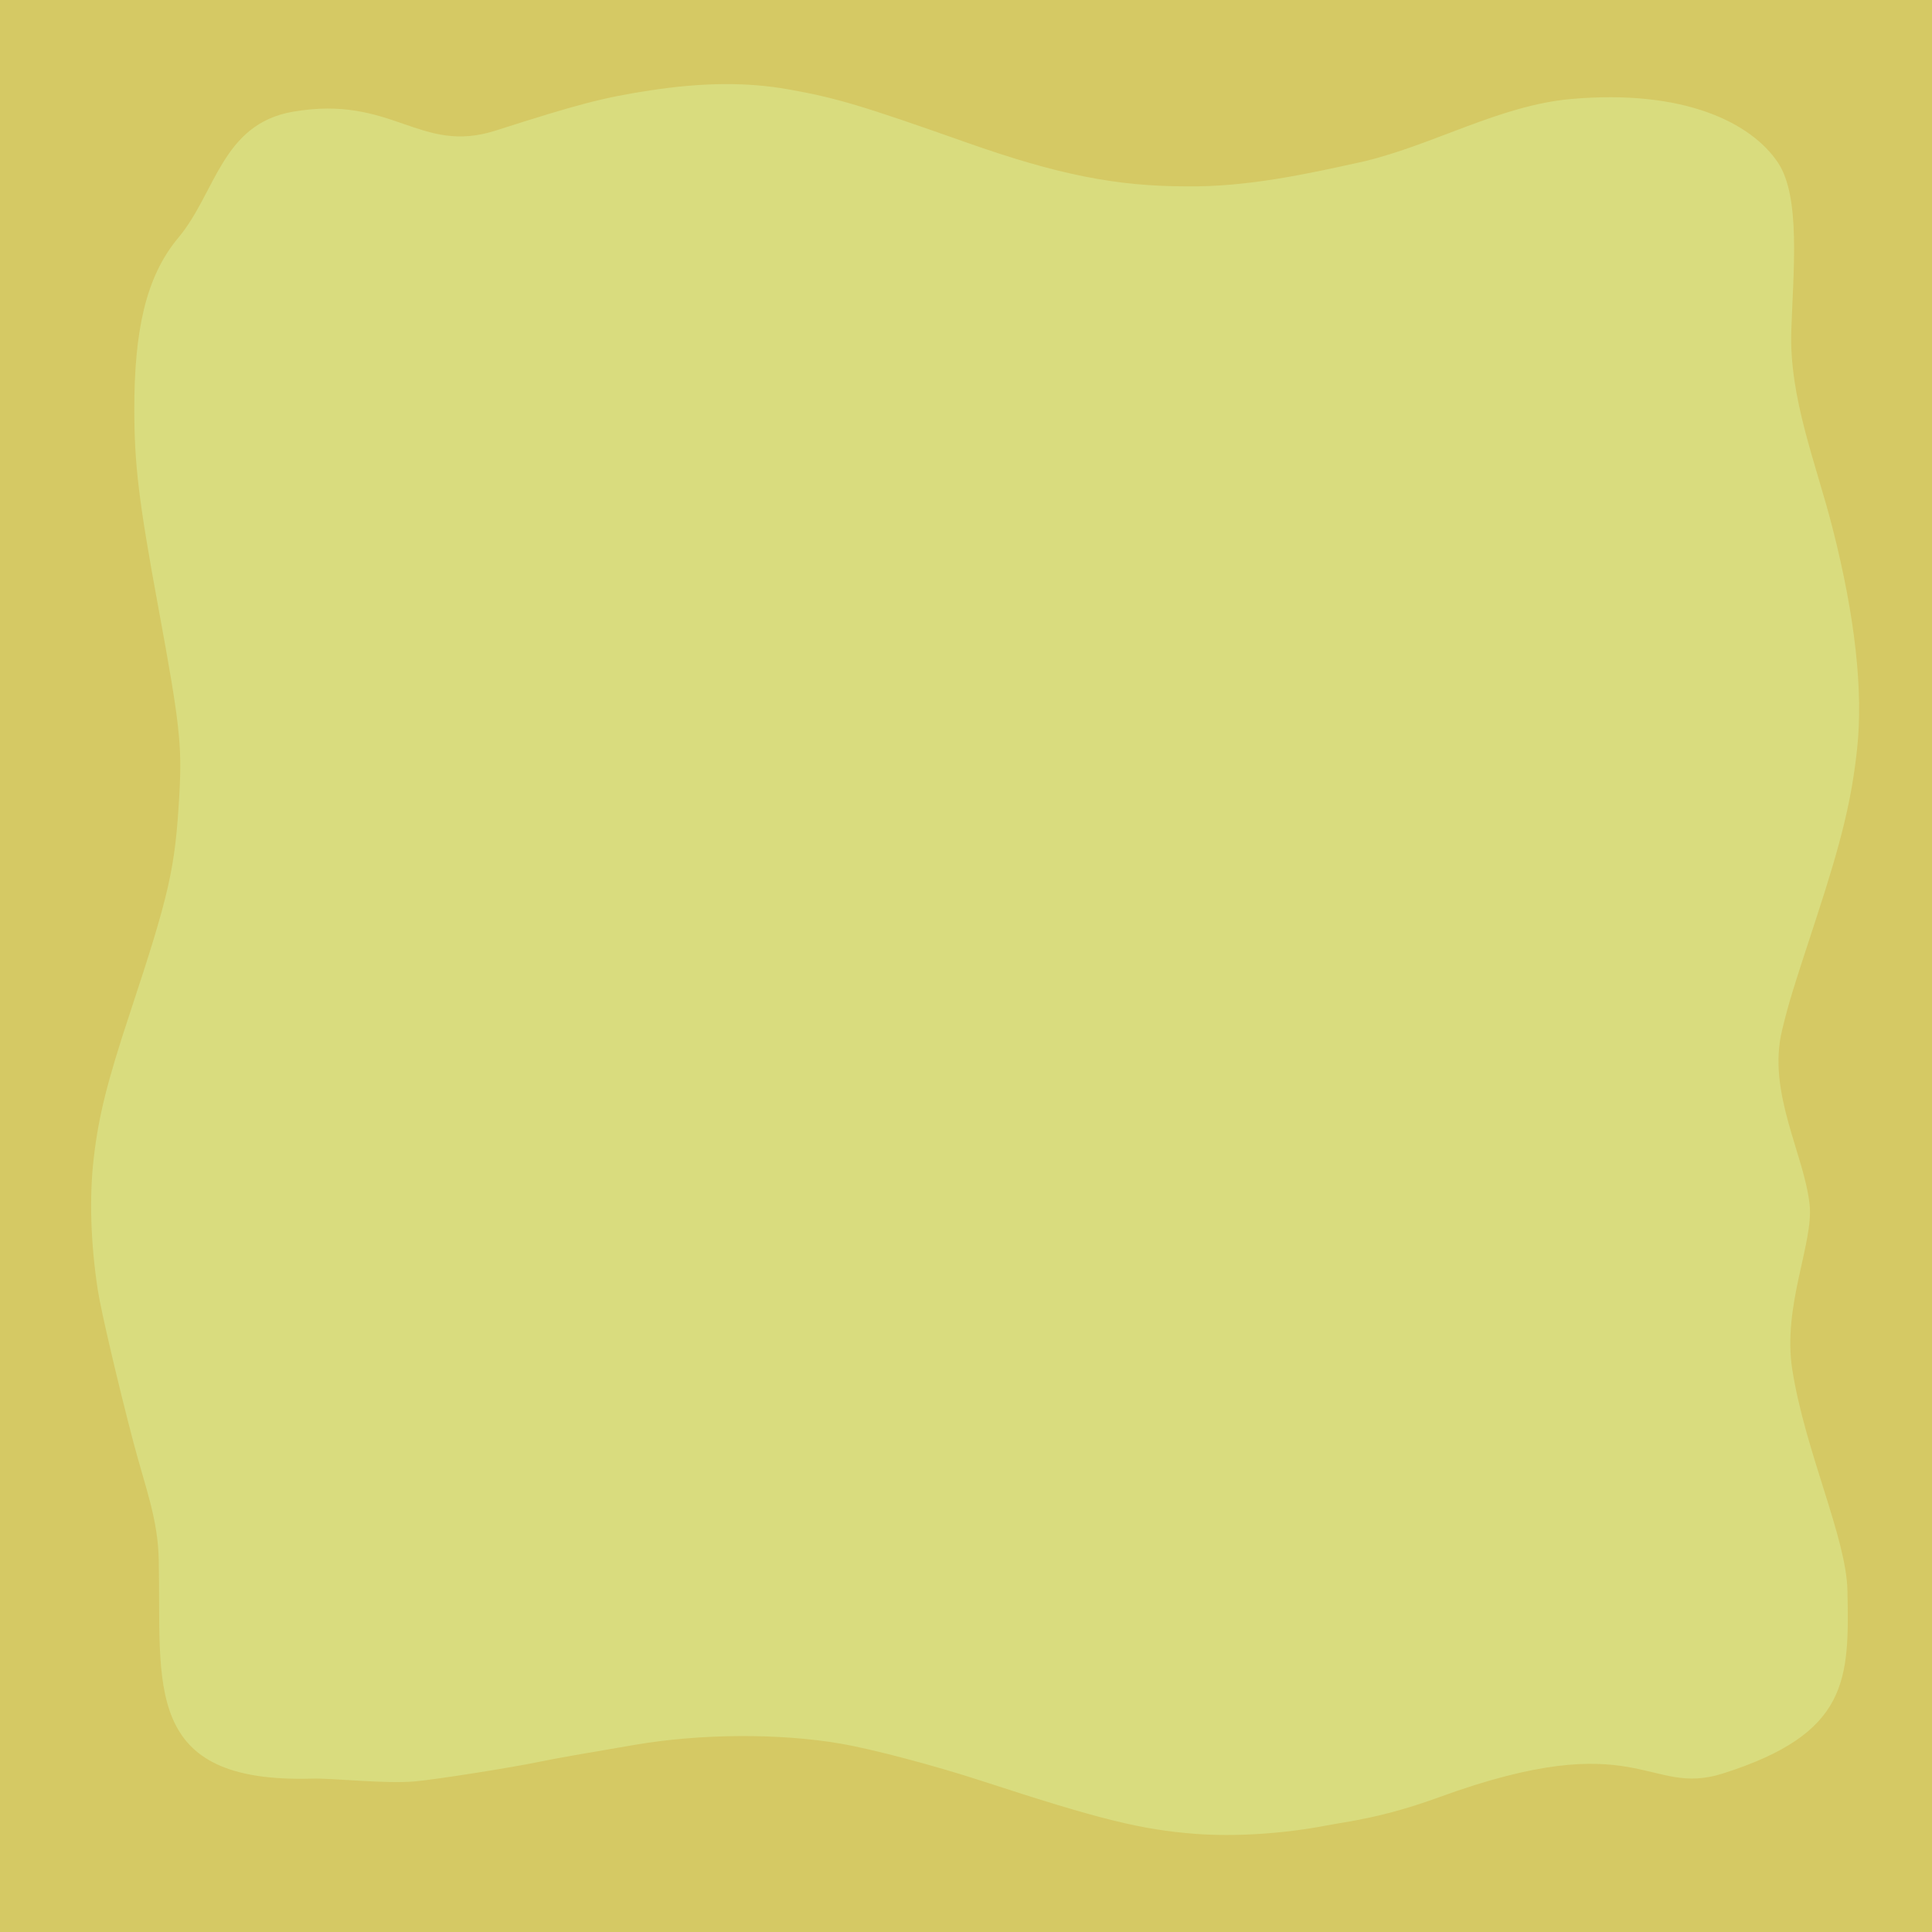
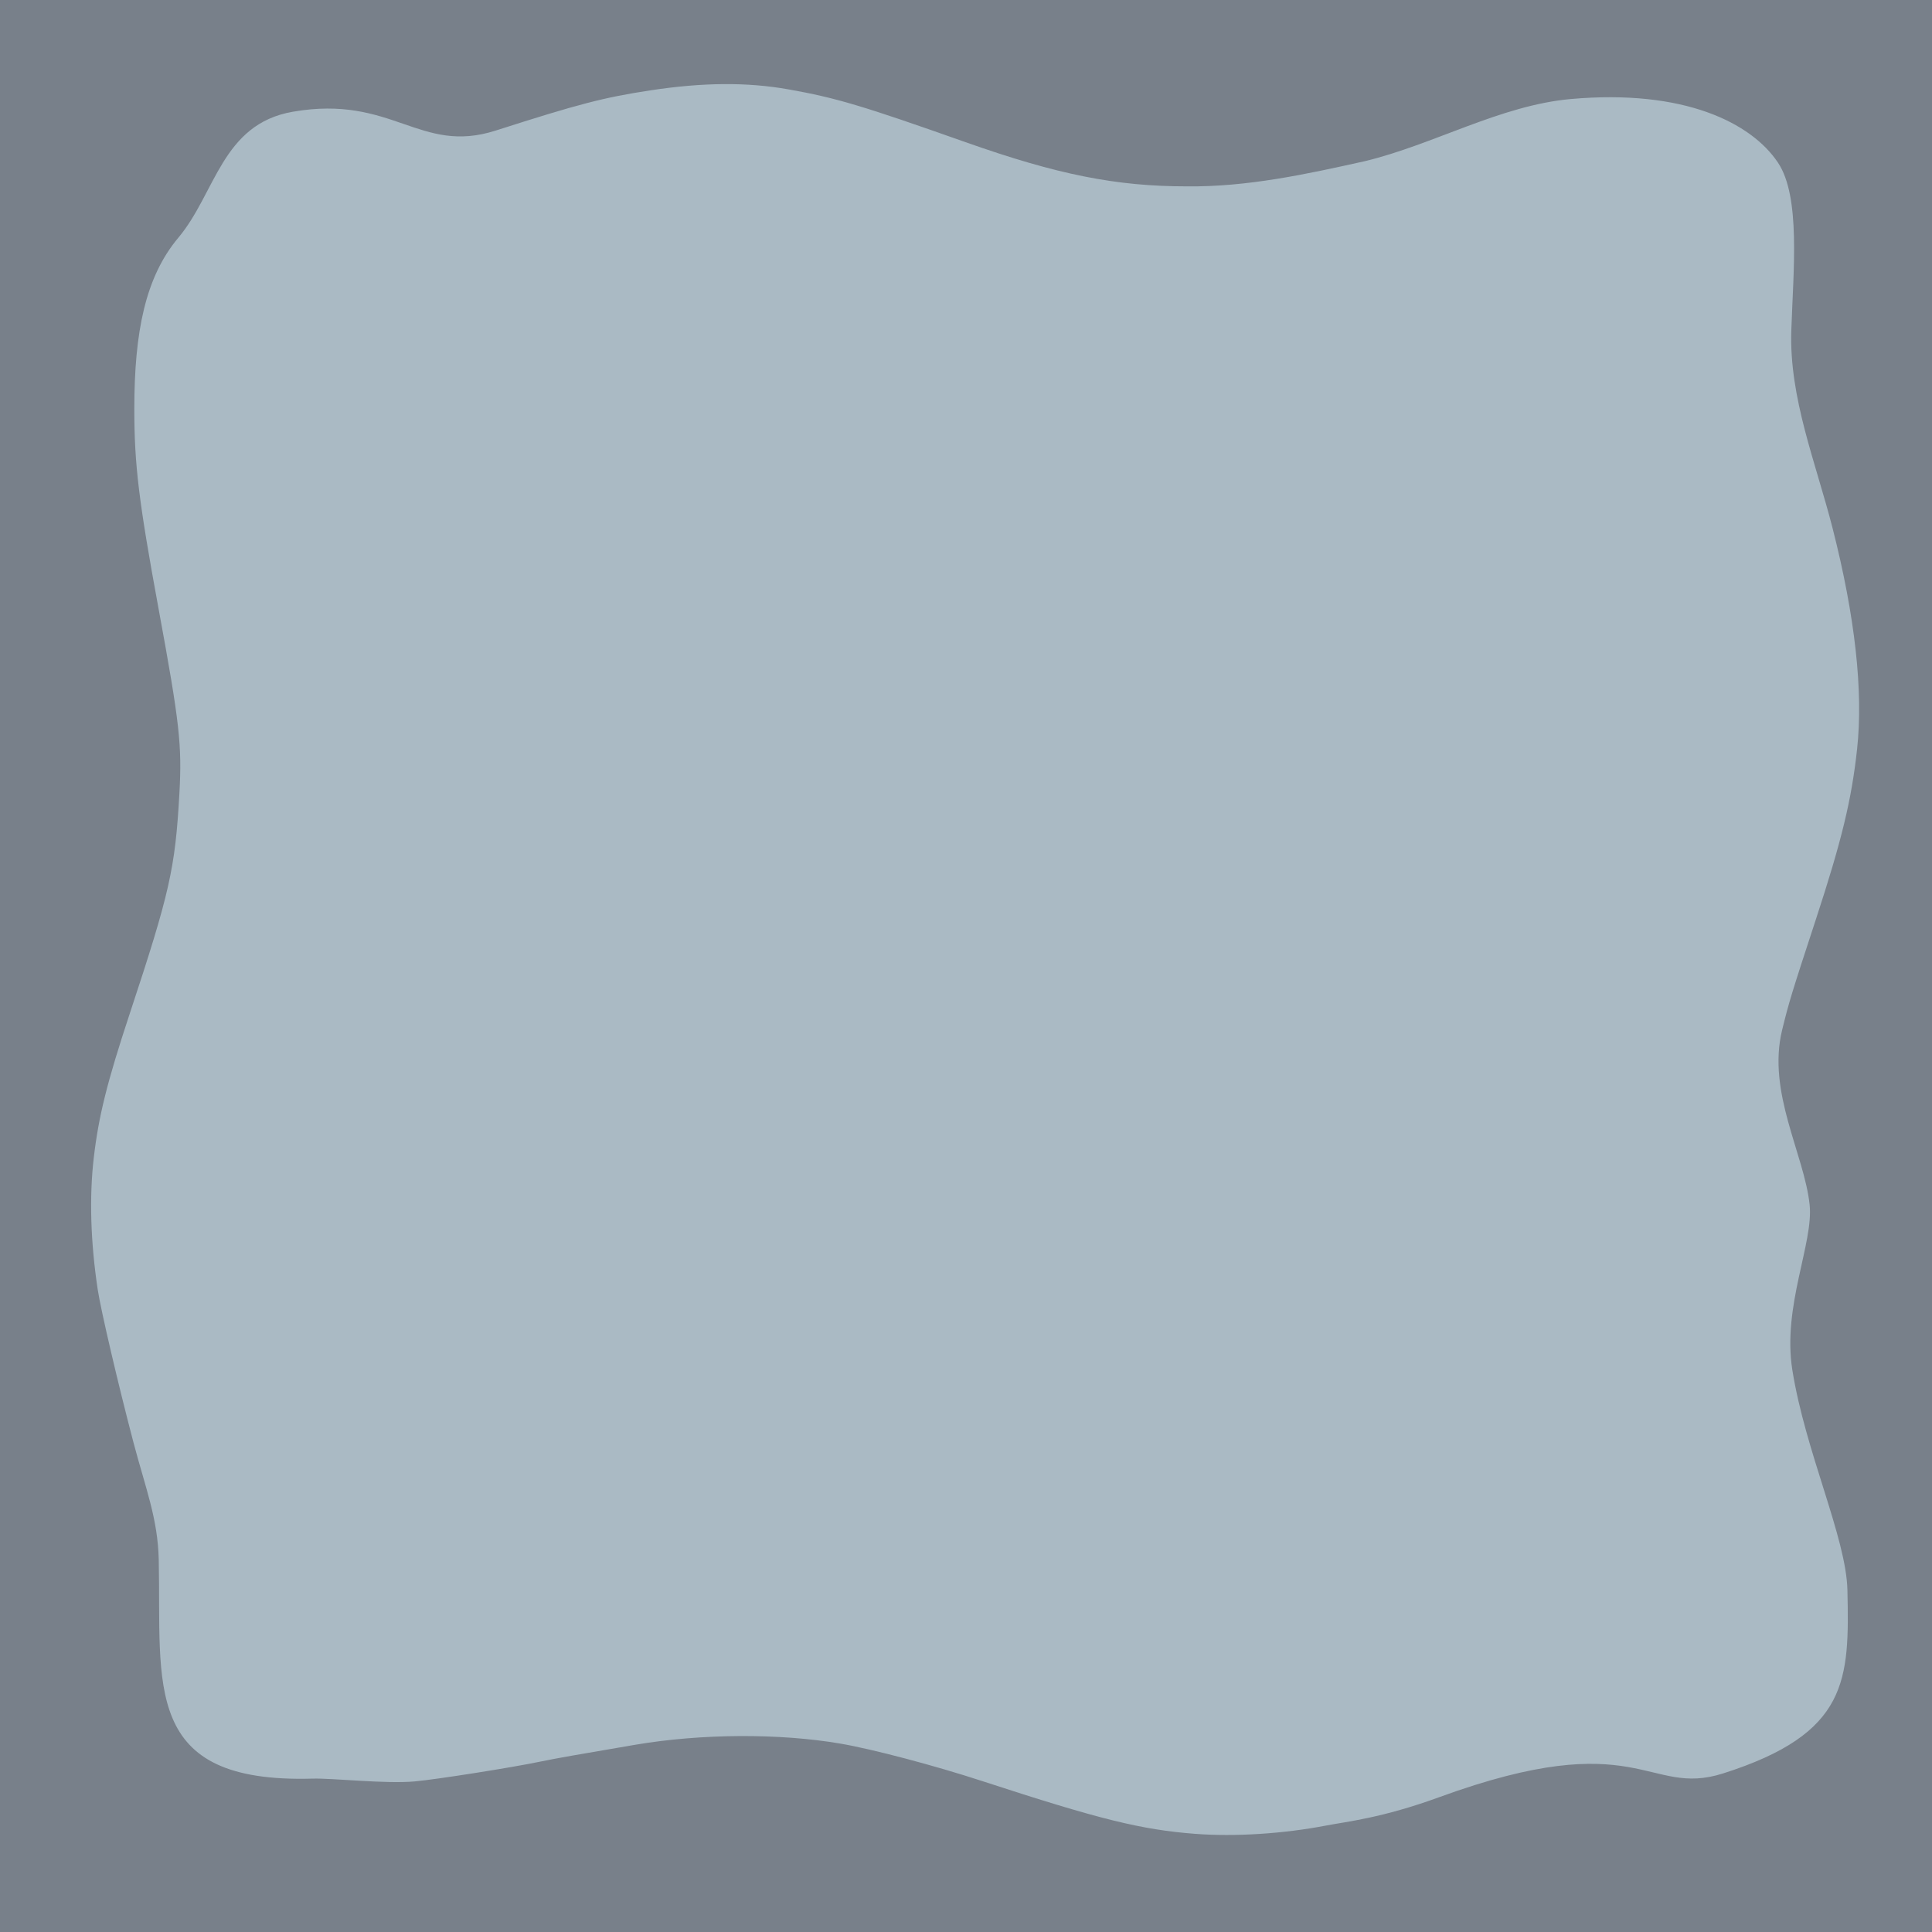
<svg xmlns="http://www.w3.org/2000/svg" width="100mm" height="100mm" viewBox="0 0 100 100" version="1.1" id="svg1" xml:space="preserve">
  <defs id="defs1" />
  <g id="layer1">
-     <rect style="fill:#d5c964;stroke-width:0.1;fill-opacity:1" id="rect1" width="100" height="100" x="2.220446e-16" y="0" />
-     <path style="fill:#d9dc7e;fill-opacity:1" d="m 61.871,94.92 c -2.792,-0.212 -4.956,-0.747 -11.013,-2.726 -2.478,-0.81 -5.702,-1.662 -7.358,-1.945 -3.167,-0.542 -7.212,-0.519 -10.623,0.06 -2.924,0.496 -4.173,0.718 -4.857,0.861 -1.484,0.312 -5.381,0.928 -6.546,1.035 -1.516,0.139 -4.255,-0.174 -5.293,-0.144 C 7.318,92.318 8.355,87.232 8.217,80.746 8.171,78.591 7.533,77.036 6.903,74.641 6.123,71.676 5.22,67.817 5.06,66.76 4.687,64.297 4.617,61.95 4.855,59.914 5.107,57.76 5.547,55.999 6.71,52.482 8.784,46.216 9.069,44.952 9.285,41.08 9.425,38.559 9.297,37.421 8.211,31.528 7.183,25.948 6.952,24.051 6.952,21.172 6.952,17.181 7.524,14.338 9.231,12.304 11.17,9.995 11.477,6.424 15.153,5.784 c 5.176,-0.9 6.565,2.238 10.511,0.972 4.266,-1.368 5.591,-1.713 7.992,-2.078 2.735,-0.416 5.021,-0.432 7.163,-0.051 2.459,0.438 3.808,0.84 9.161,2.733 4.749,1.679 7.801,2.288 11.452,2.286 3.124,0.036 6.179,-0.628 9.21,-1.303 3.552,-0.852 7.014,-2.892 10.662,-3.217 5.873,-0.524 9.345,1.233 10.721,3.288 1.184,1.769 0.797,5.574 0.693,8.691 -0.117,3.492 1.274,6.855 2.136,10.233 1.166,4.569 1.594,8.433 1.269,11.431 -0.285,2.626 -0.796,4.739 -2.134,8.82 -1.263,3.854 -1.393,4.28 -1.746,5.722 -0.789,3.223 1.144,6.427 1.423,9.043 0.212,1.985 -1.418,5.25 -0.896,8.548 0.67,4.233 2.792,8.691 2.852,11.402 0.102,4.651 0.071,7.423 -6.444,9.491 -3.925,1.245 -4.323,-2.556 -14.685,1.227 -2.968,1.083 -4.791,1.264 -5.848,1.467 -2.225,0.428 -4.723,0.586 -6.774,0.431 z" id="path1" />
+     <rect style="fill:#78808a;stroke-width:0.1;fill-opacity:1" id="rect1" width="100" height="100" x="2.220446e-16" y="0" />
+     <path style="fill:#aabac4;fill-opacity:1" d="m 61.871,94.92 c -2.792,-0.212 -4.956,-0.747 -11.013,-2.726 -2.478,-0.81 -5.702,-1.662 -7.358,-1.945 -3.167,-0.542 -7.212,-0.519 -10.623,0.06 -2.924,0.496 -4.173,0.718 -4.857,0.861 -1.484,0.312 -5.381,0.928 -6.546,1.035 -1.516,0.139 -4.255,-0.174 -5.293,-0.144 C 7.318,92.318 8.355,87.232 8.217,80.746 8.171,78.591 7.533,77.036 6.903,74.641 6.123,71.676 5.22,67.817 5.06,66.76 4.687,64.297 4.617,61.95 4.855,59.914 5.107,57.76 5.547,55.999 6.71,52.482 8.784,46.216 9.069,44.952 9.285,41.08 9.425,38.559 9.297,37.421 8.211,31.528 7.183,25.948 6.952,24.051 6.952,21.172 6.952,17.181 7.524,14.338 9.231,12.304 11.17,9.995 11.477,6.424 15.153,5.784 c 5.176,-0.9 6.565,2.238 10.511,0.972 4.266,-1.368 5.591,-1.713 7.992,-2.078 2.735,-0.416 5.021,-0.432 7.163,-0.051 2.459,0.438 3.808,0.84 9.161,2.733 4.749,1.679 7.801,2.288 11.452,2.286 3.124,0.036 6.179,-0.628 9.21,-1.303 3.552,-0.852 7.014,-2.892 10.662,-3.217 5.873,-0.524 9.345,1.233 10.721,3.288 1.184,1.769 0.797,5.574 0.693,8.691 -0.117,3.492 1.274,6.855 2.136,10.233 1.166,4.569 1.594,8.433 1.269,11.431 -0.285,2.626 -0.796,4.739 -2.134,8.82 -1.263,3.854 -1.393,4.28 -1.746,5.722 -0.789,3.223 1.144,6.427 1.423,9.043 0.212,1.985 -1.418,5.25 -0.896,8.548 0.67,4.233 2.792,8.691 2.852,11.402 0.102,4.651 0.071,7.423 -6.444,9.491 -3.925,1.245 -4.323,-2.556 -14.685,1.227 -2.968,1.083 -4.791,1.264 -5.848,1.467 -2.225,0.428 -4.723,0.586 -6.774,0.431 z" id="path1" />
+     <image />
  </g>
</svg>
